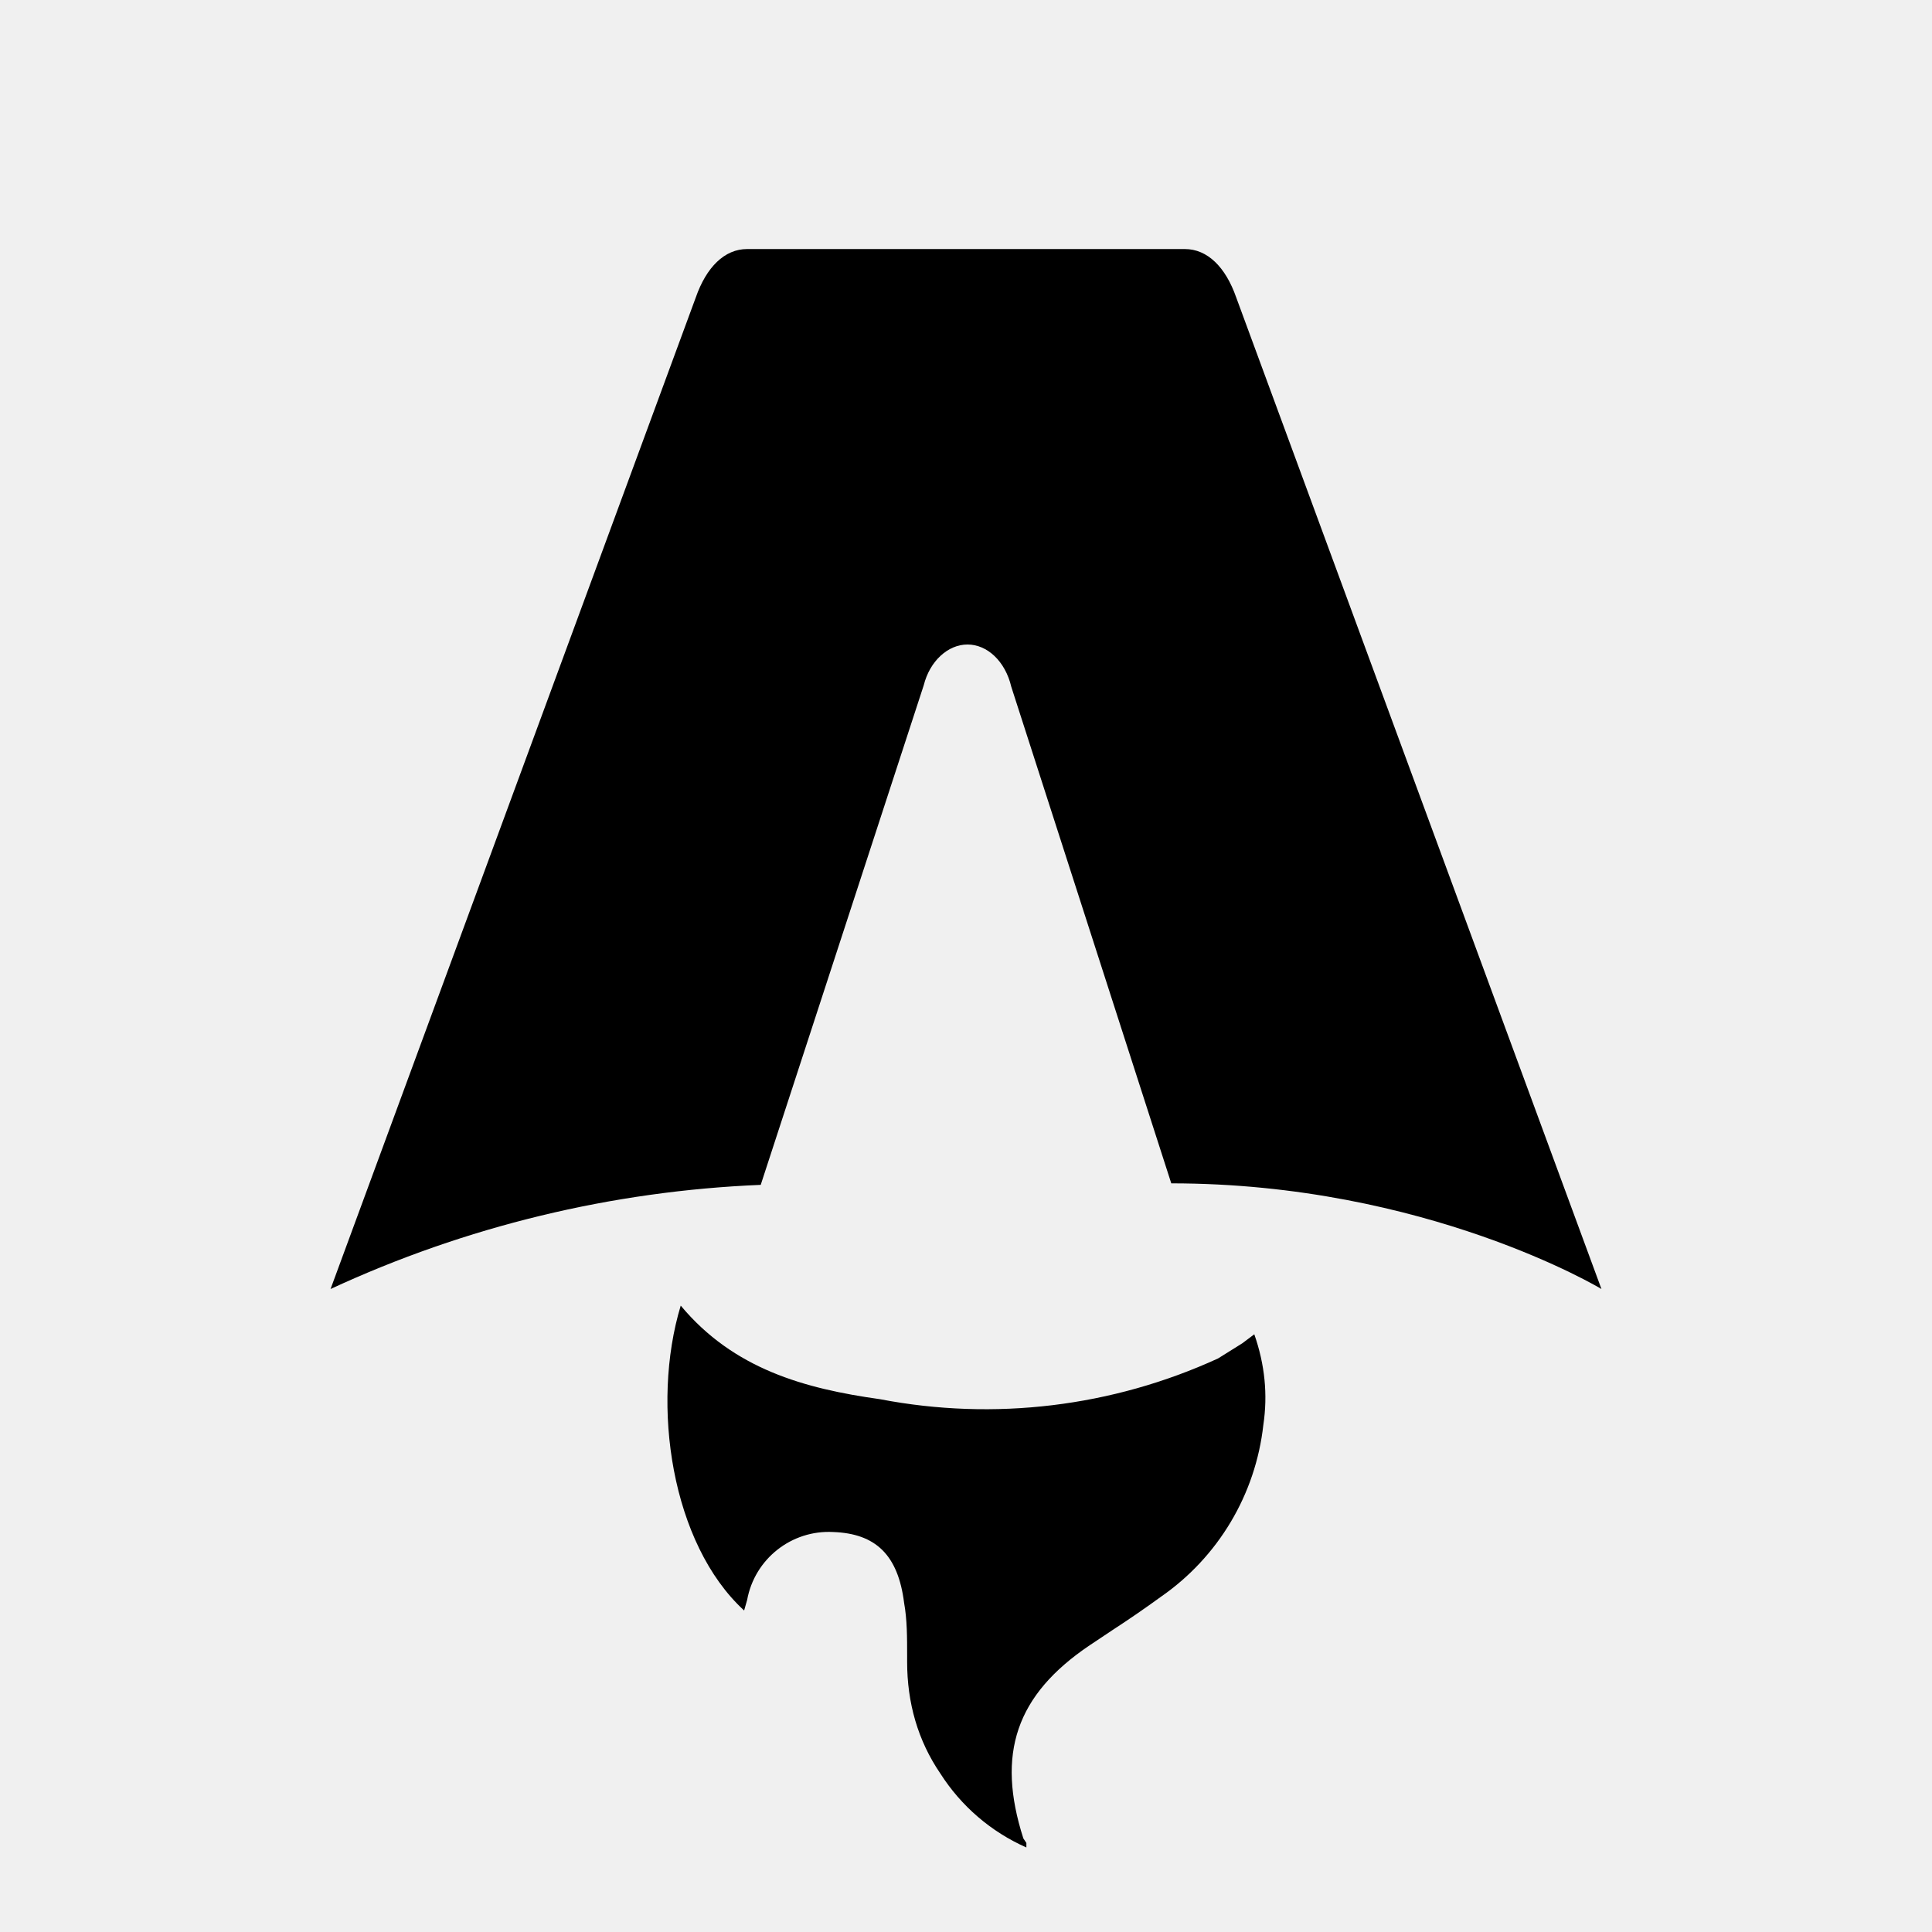
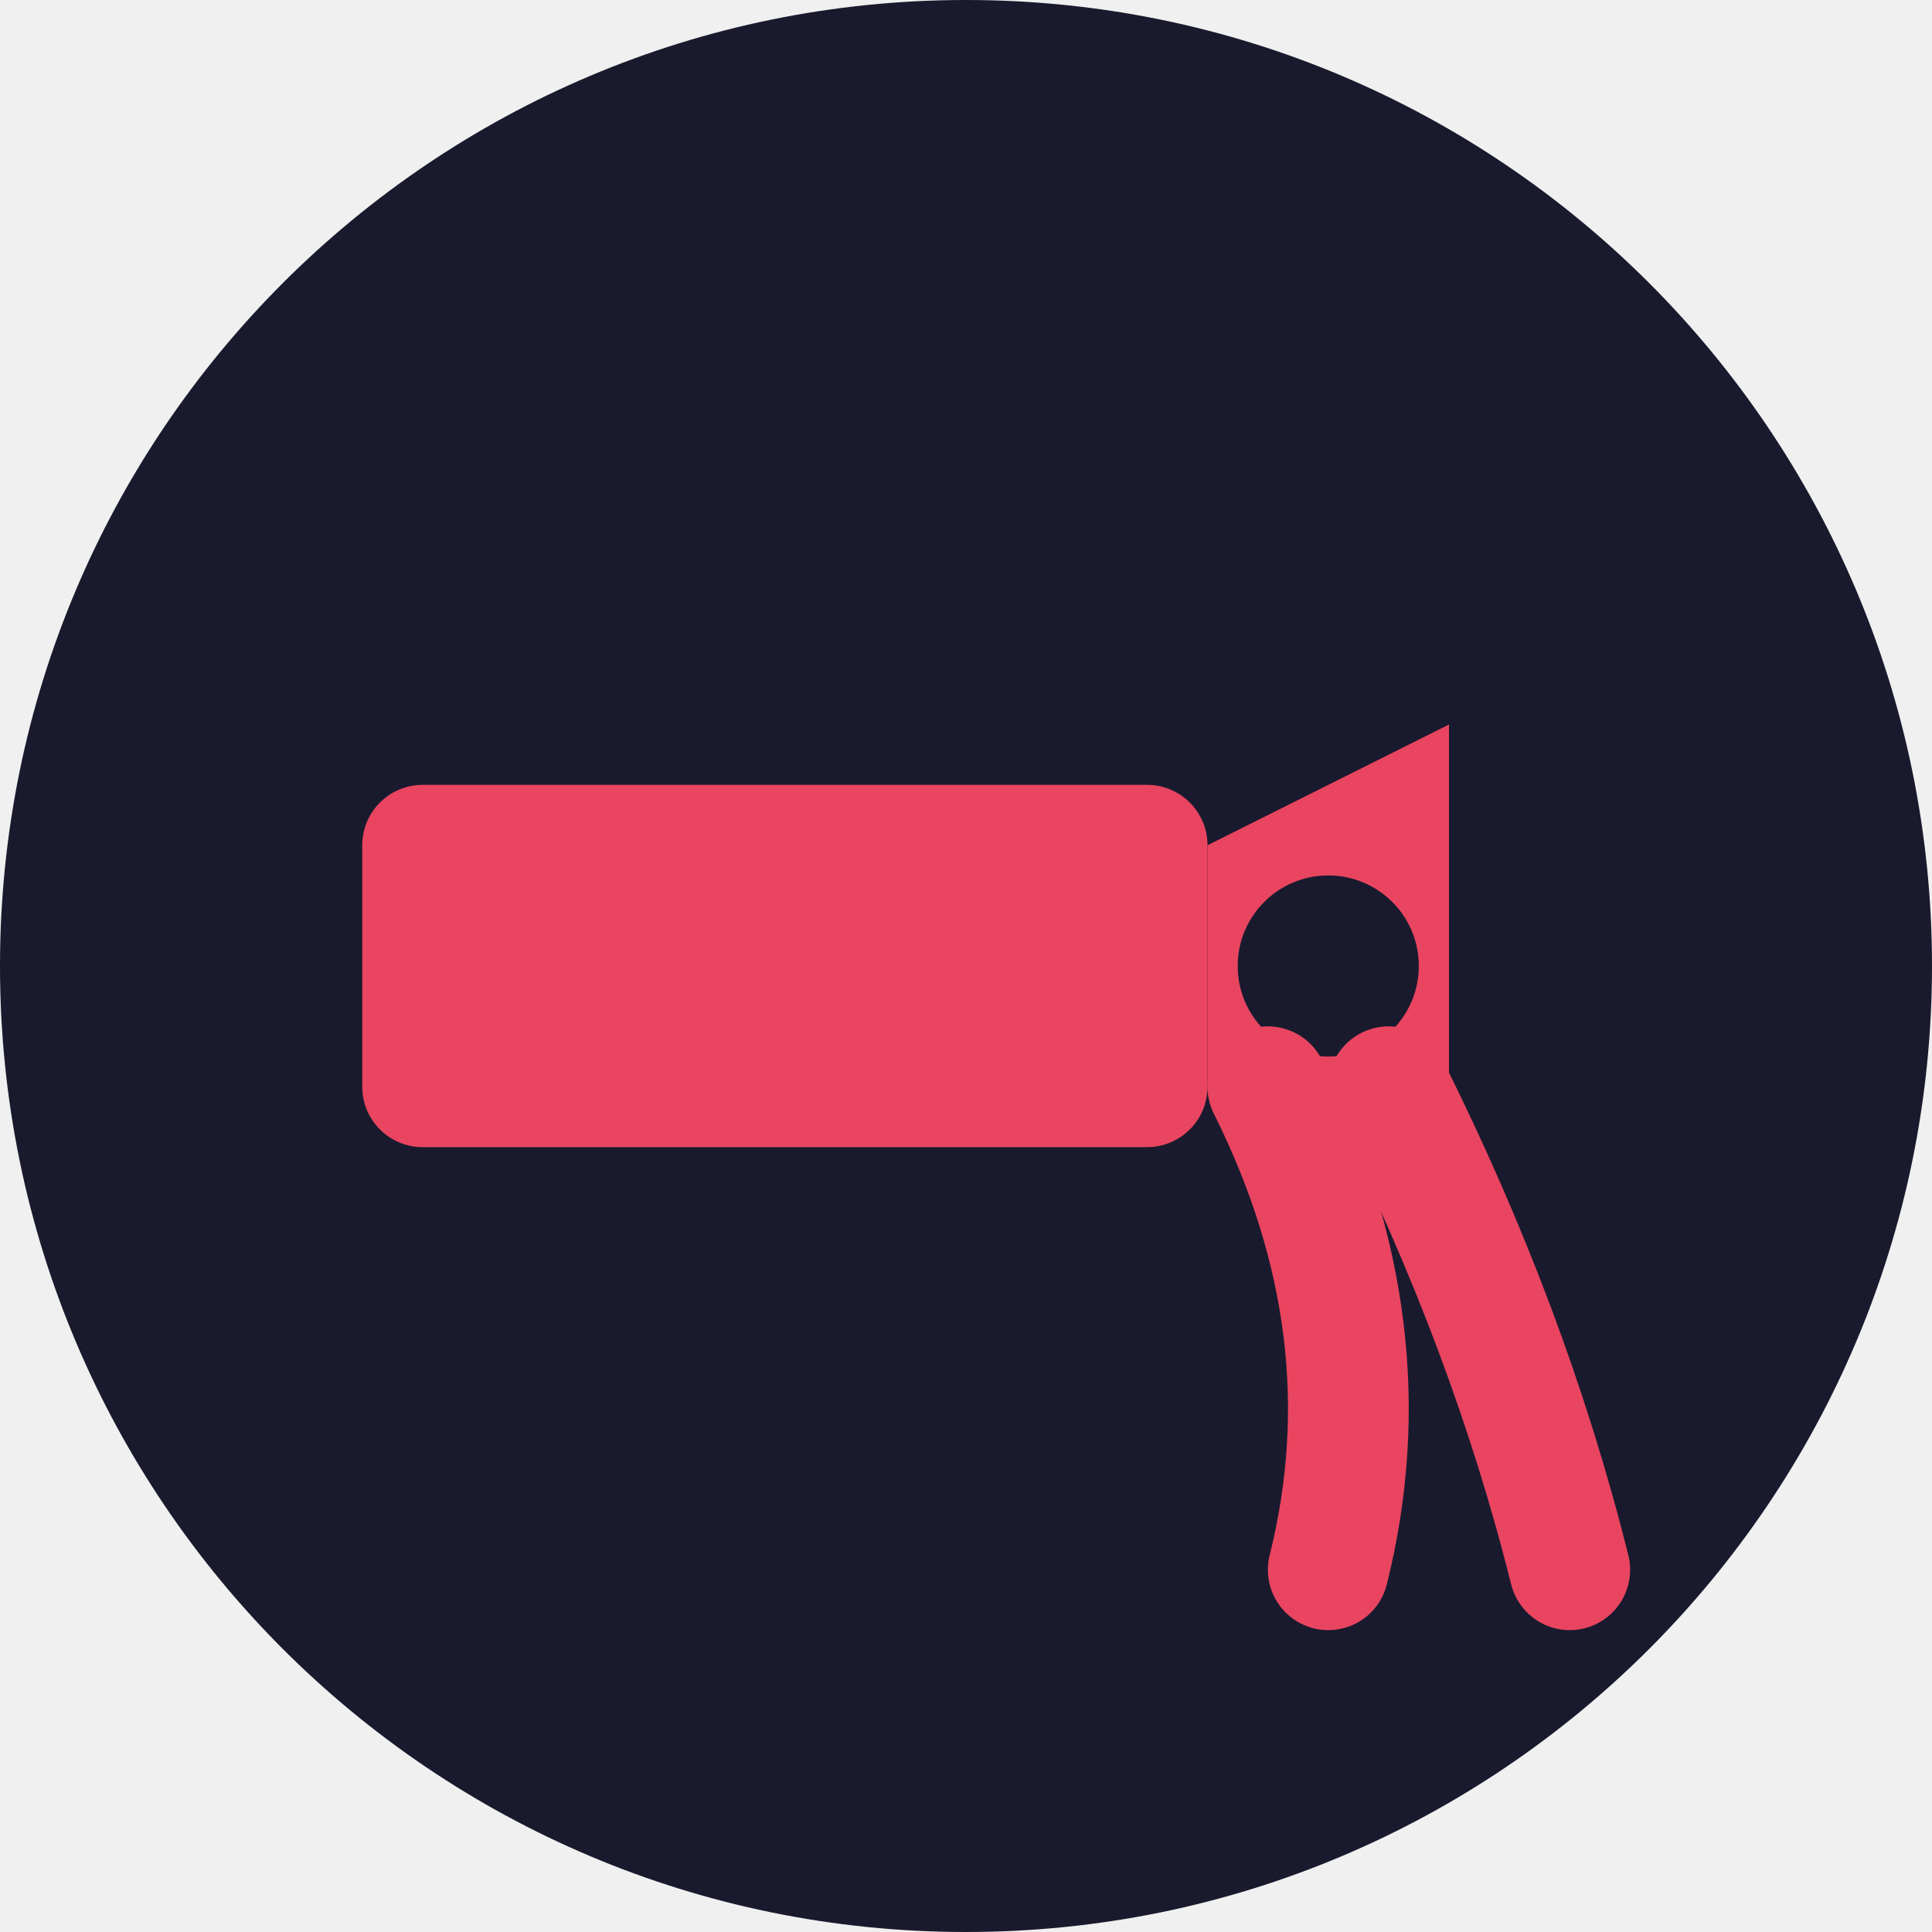
- <svg xmlns="http://www.w3.org/2000/svg" fill="none" viewBox="0 0 128 128">
-   <path d="M50.4 78.5a75.1 75.1 0 0 0-28.5 6.9l24.2-65.7c.7-2 1.9-3.2 3.4-3.2h29c1.5 0 2.7 1.2 3.4 3.2l24.2 65.7s-11.6-7-28.5-7L67 45.5c-.4-1.7-1.6-2.8-2.9-2.8-1.3 0-2.5 1.1-2.9 2.7L50.4 78.5Zm-1.1 28.2Zm-4.2-20.2c-2 6.6-.6 15.8 4.2 20.2a17.5 17.5 0 0 1 .2-.7 5.5 5.5 0 0 1 5.7-4.5c2.8.1 4.3 1.5 4.7 4.7.2 1.1.2 2.3.2 3.5v.4c0 2.7.7 5.2 2.2 7.4a13 13 0 0 0 5.7 4.9v-.3l-.2-.3c-1.8-5.6-.5-9.5 4.4-12.8l1.5-1a73 73 0 0 0 3.2-2.2 16 16 0 0 0 6.8-11.4c.3-2 .1-4-.6-6l-.8.6-1.6 1a37 37 0 0 1-22.4 2.7c-5-.7-9.7-2-13.2-6.2Z" />
-   <style>
-         path { fill: #000; }
-         @media (prefers-color-scheme: dark) {
-             path { fill: #FFF; }
-         }
-     </style>
+ <svg xmlns="http://www.w3.org/2000/svg" viewBox="0 0 32 32" fill="none">
+   <circle cx="16" cy="16" r="16" fill="#1A1A2E" />
+   <rect x="6" y="13" width="14" height="6" rx="1" fill="#E94560" />
+   <path d="M20 14 L24 12 L24 20 L20 18 Z" fill="#E94560" />
+   <circle cx="22" cy="16" r="1.5" fill="#1A1A2E" />
+   <path d="M21 18 Q23 22 22 26" stroke="#E94560" stroke-width="2" stroke-linecap="round" fill="none" />
+   <path d="M23 18 Q25 22 26 26" stroke="#E94560" stroke-width="2" stroke-linecap="round" fill="none" />
</svg>
